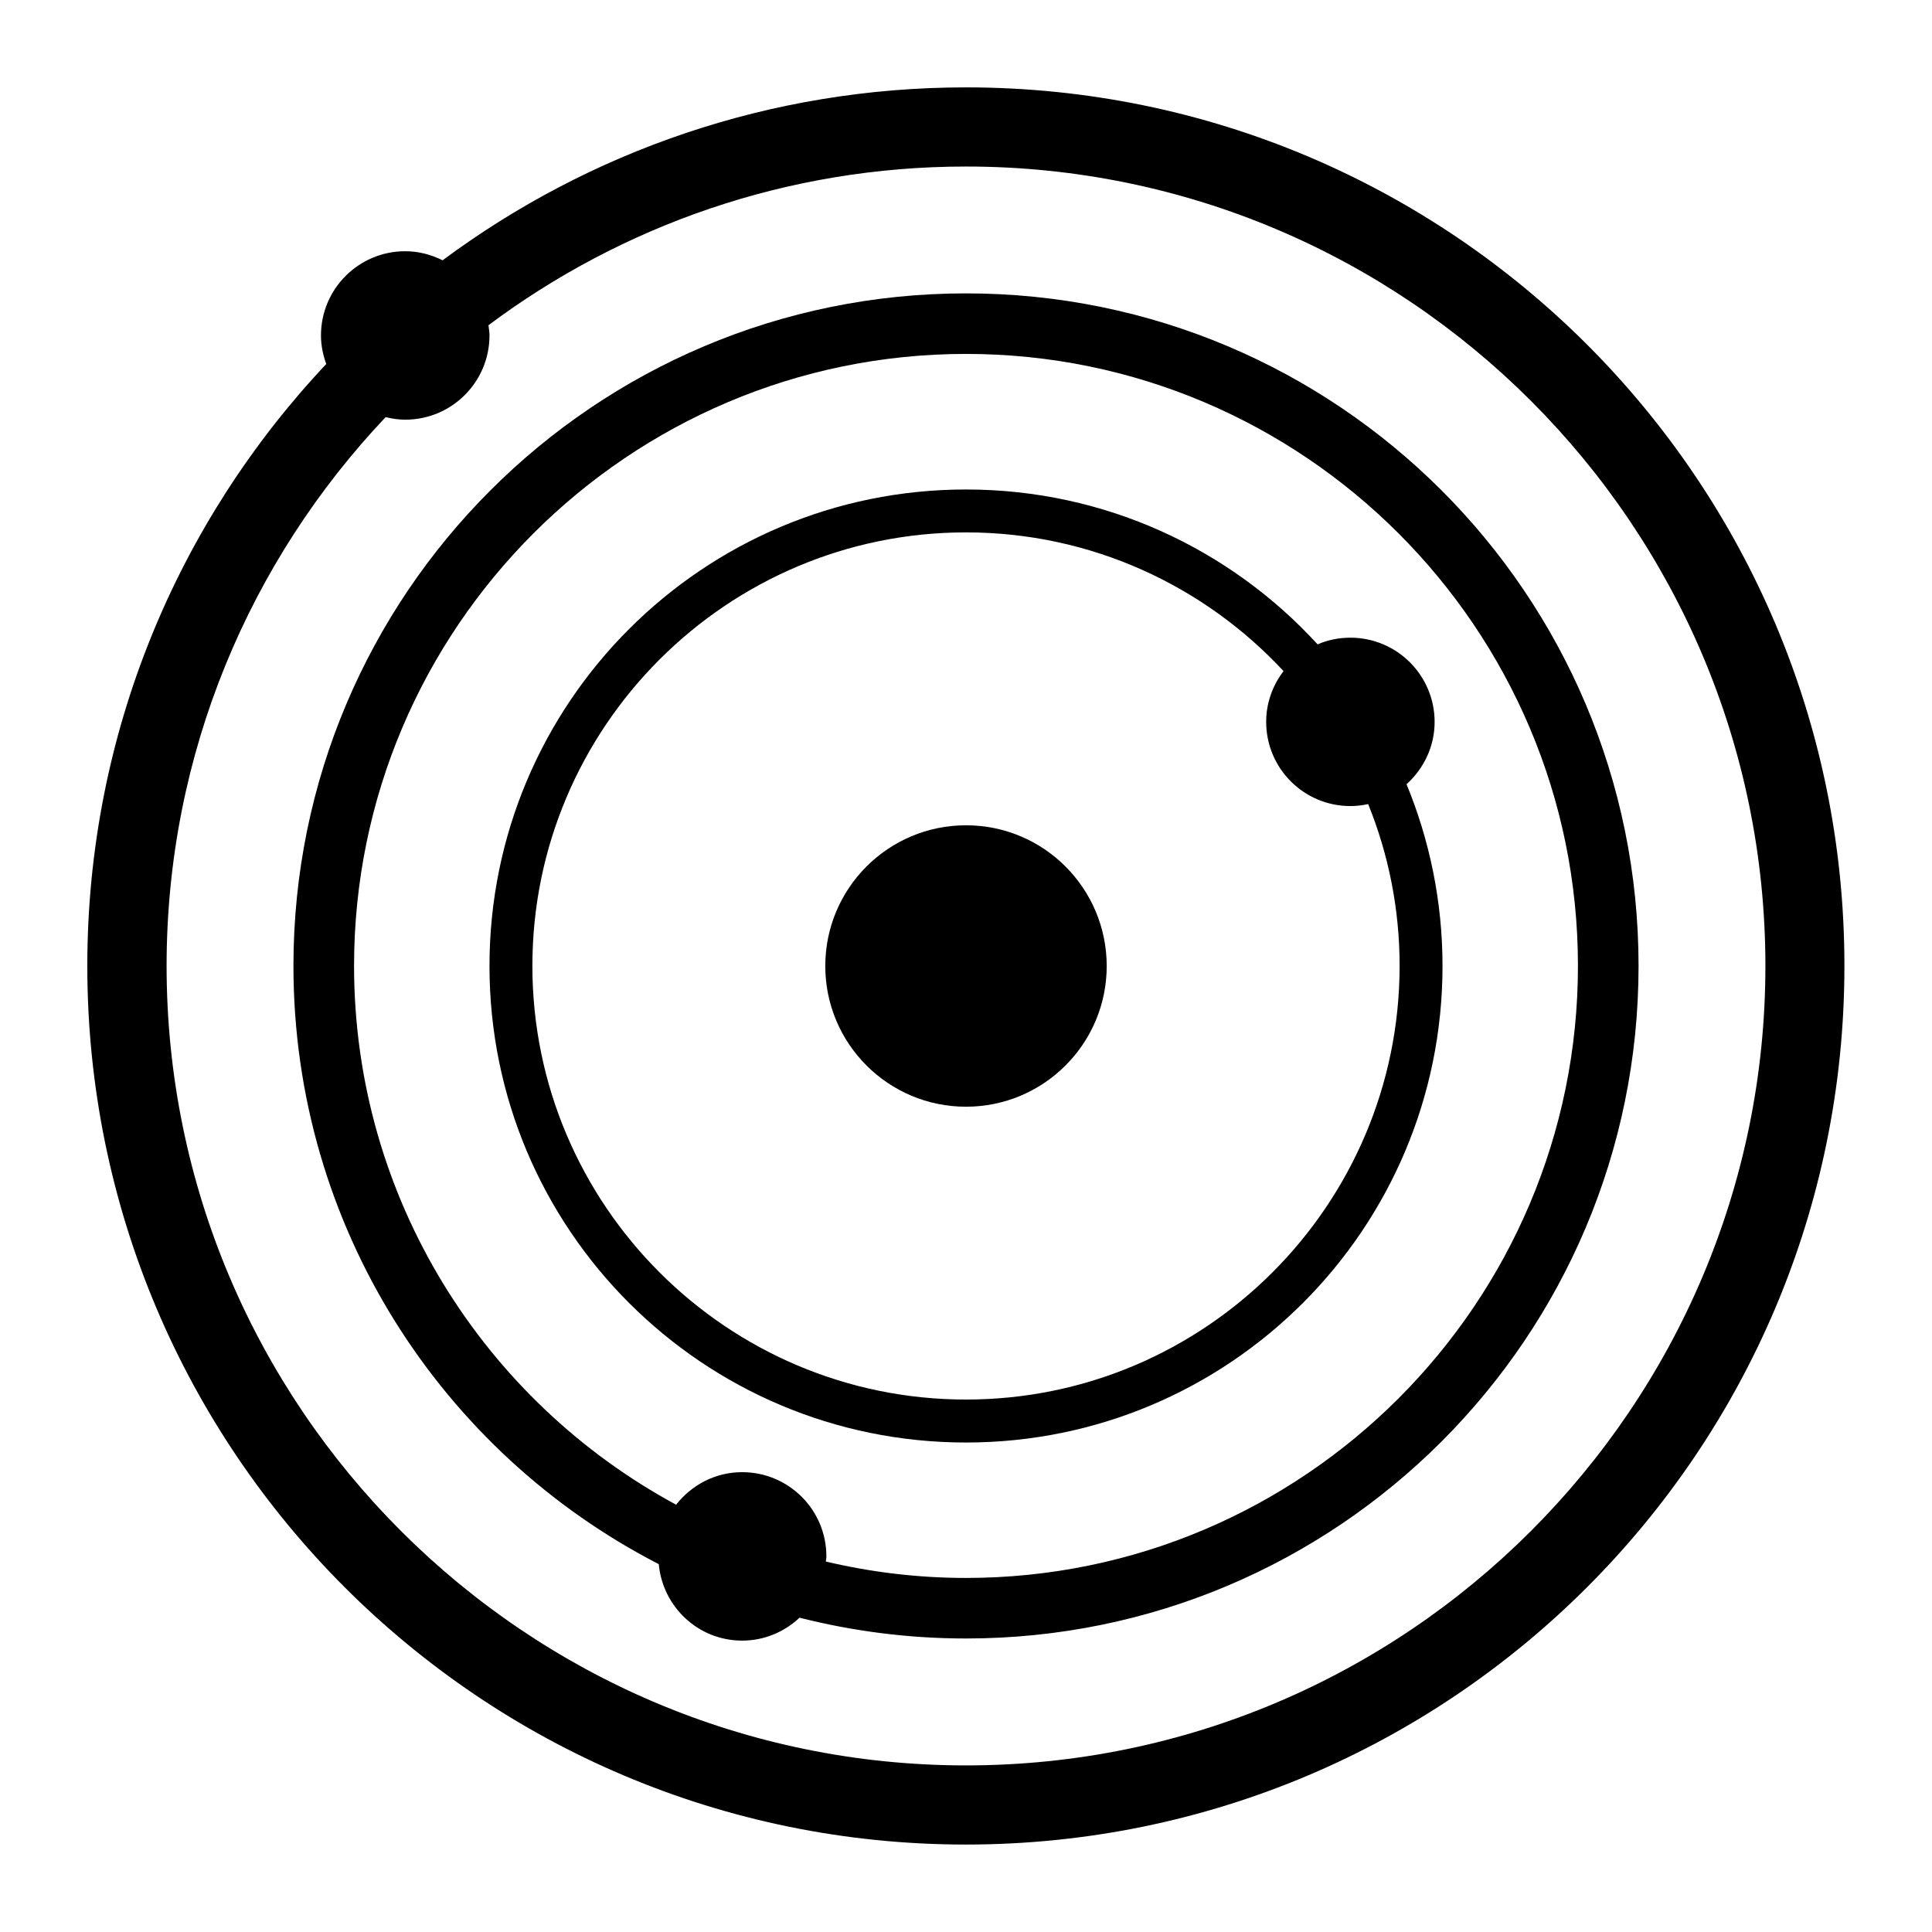
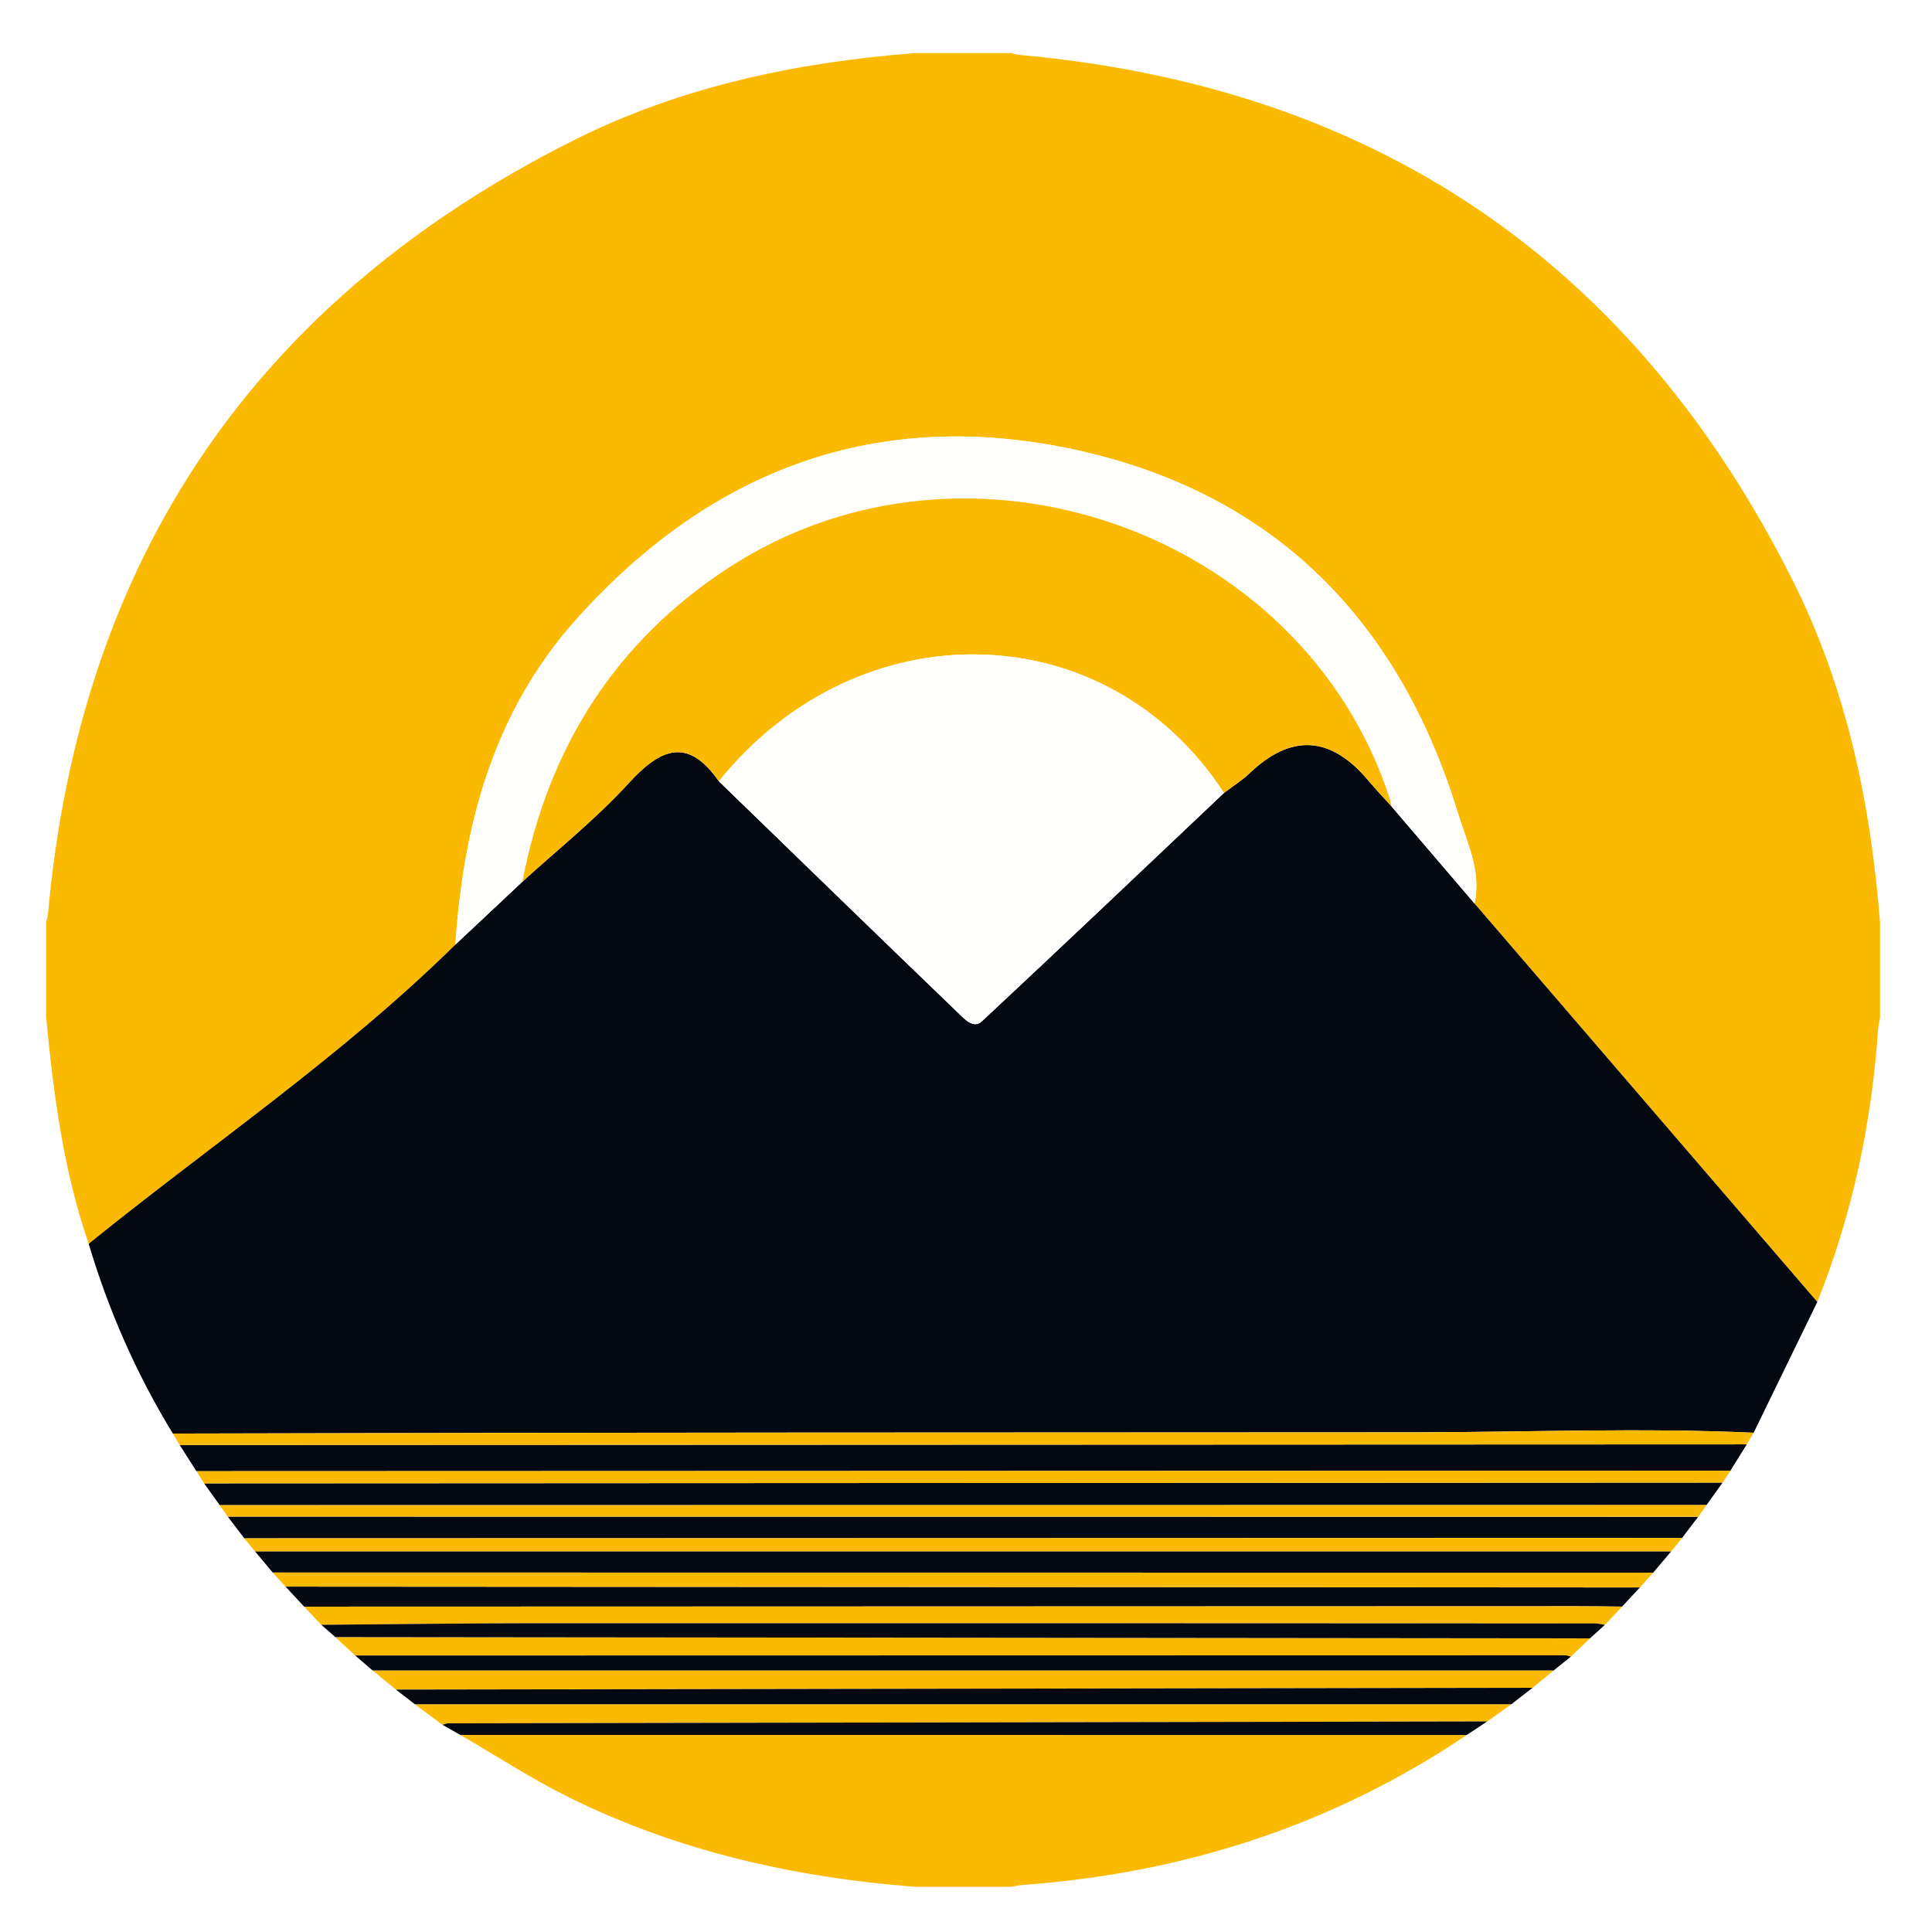
- <svg xmlns="http://www.w3.org/2000/svg" version="1.1" id="Layer_1" x="0px" y="0px" viewBox="0 0 281.46 281.46" style="enable-background:new 0 0 256 256;" xml:space="preserve">
-   <style type="text/css">
- 	.st0{fill-rule:evenodd;clip-rule:evenodd;fill:#000000;}
+ <svg xmlns="http://www.w3.org/2000/svg" xmlns:xlink="http://www.w3.org/1999/xlink" width="281.46" height="281.46" enable-background="new 0 0 256 256" version="1.1" xml:space="preserve">
+   <style type="text/css">.st0{fill-rule:evenodd;clip-rule:evenodd;fill:#000000;}

	@keyframes rotate {
		from {
			transform: rotate(0deg);
			transform-origin: 50% 50%;
		}
		to {
			transform: rotate(360deg);
			transform-origin: 50% 50%;
		}
	}

	#Fill-1 {
	  animation-name: rotate;
		animation-duration: 6s;
		animation-iteration-count: infinite;
		animation-timing-function: linear;
	}
	#Fill-4 {
	  animation-name: rotate;
		animation-duration: 5s;
		animation-iteration-count: infinite;
		animation-timing-function: linear;
	}
	#Fill-6 {
	  animation-name: rotate;
		animation-duration: 4s;
		animation-iteration-count: infinite;
		animation-timing-function: linear;
- 	}
- </style>
-   <g id="solar-256">
-     <g id="Group-14">
-       <path id="Fill-1" class="st0" d="M140.73,257.19c-64.22,0-116.46-52.24-116.46-116.46c0-30.94,12.15-59.08,31.91-79.96    c0.92,0.22,1.87,0.37,2.86,0.37c6.78,0,12.27-5.5,12.27-12.27c0-0.51-0.09-0.99-0.15-1.49c19.43-14.52,43.51-23.12,69.57-23.12    c64.22,0,116.46,52.24,116.46,116.46C257.19,204.94,204.94,257.19,140.73,257.19 M140.73,12.73c-28.57,0-54.95,9.37-76.25,25.19    C62.83,37.1,61,36.6,59.03,36.6c-6.77,0-12.27,5.49-12.27,12.27c0,1.47,0.3,2.86,0.77,4.16c-21.57,22.91-34.81,53.75-34.81,87.69    c0,70.69,57.3,128,127.99,128c70.69,0,127.99-57.31,127.99-128C268.72,70.04,211.41,12.73,140.73,12.73" />
-       <path id="Fill-4" class="st0" d="M140.73,229.88c-7.03,0-13.86-0.84-20.42-2.39c0.02-0.25,0.08-0.49,0.08-0.75    c0-6.78-5.49-12.27-12.27-12.27c-3.93,0-7.38,1.88-9.62,4.74c-27.91-15.08-46.92-44.61-46.92-78.5    c0-49.16,39.99-89.15,89.15-89.15c49.16,0,89.15,39.99,89.15,89.15S189.88,229.88,140.73,229.88 M140.73,42.74    c-54.12,0-97.98,43.87-97.98,97.98c0,37.98,21.62,70.89,53.22,87.15c0.58,6.24,5.77,11.14,12.15,11.14c3.24,0,6.17-1.28,8.36-3.34    c7.76,1.97,15.88,3.03,24.25,3.03c54.12,0,97.98-43.87,97.98-97.98C238.71,86.61,194.84,42.74,140.73,42.74" />
-       <path id="Fill-6" class="st0" d="M140.73,203.89c-34.83,0-63.17-28.34-63.17-63.17c0-34.83,28.34-63.16,63.17-63.16    c18.25,0,34.72,7.79,46.26,20.21c-1.57,2.06-2.53,4.6-2.53,7.39c0,6.78,5.49,12.27,12.27,12.27c0.89,0,1.76-0.11,2.59-0.29    c2.95,7.29,4.58,15.24,4.58,23.57C203.89,175.56,175.56,203.89,140.73,203.89 M204.91,114.25c2.49-2.25,4.09-5.47,4.09-9.08    c0-6.77-5.49-12.27-12.27-12.27c-1.7,0-3.31,0.34-4.78,0.97C179.25,80,161,71.31,140.73,71.31c-38.34,0-69.42,31.08-69.42,69.42    c0,38.34,31.08,69.42,69.42,69.42s69.42-31.08,69.42-69.42C210.15,131.35,208.27,122.41,204.91,114.25" />
-       <path id="Fill-8" class="st0" d="M140.73,120.23c-11.32,0-20.5,9.18-20.5,20.5c0,11.32,9.18,20.5,20.5,20.5    c11.32,0,20.5-9.18,20.5-20.5C161.22,129.4,152.05,120.23,140.73,120.23" />
-     </g>
+ 	}</style>
+   <defs>
+     <symbol data-name="Layer 2" id="svg_3" viewBox="0 0 862.69 862.69">
+       <defs>
+         <style>.cls-1 {
+         fill: #fefefd;
+       }
+ 
+       .cls-1, .cls-2, .cls-3 {
+         stroke-width: 0px;
+       }
+ 
+       .cls-2 {
+         fill: #040810;
+       }
+ 
+       .cls-3 {
+         fill: #fbba01;
+       }</style>
+       </defs>
+       <g data-name="Layer 1" id="svg_2">
+         <path class="cls-3" d="m862.69,408.85l0,44.98c-0.31,1.92 -0.79,3.83 -0.92,5.76c-3.05,44.09 -12.11,86.83 -28.57,127.93c-53.76,-62.49 -107.53,-124.99 -161.29,-187.48c3.39,-15.21 -3.64,-28.95 -7.78,-42.48c-27.7,-90.46 -86.23,-150.44 -179.72,-170.85c-92.88,-20.28 -170.96,8.73 -234.27,78.82c-39.44,43.67 -53.82,96.83 -57.65,153.9c-53.08,52.34 -114.81,94.07 -172.51,140.74c-11.9,-34.46 -16.53,-70.28 -19.98,-106.33c0,-14.99 0,-29.99 0,-44.98c0.29,-1.26 0.73,-2.5 0.84,-3.77c14.99,-167.26 97.42,-288.89 247.46,-364.12c50.34,-25.24 104.66,-36.62 160.55,-40.97c14.99,0 29.99,0 44.98,0c1.26,0.29 2.5,0.73 3.77,0.84c167.25,14.99 288.88,97.42 364.11,247.46c25.24,50.34 36.61,104.66 40.97,160.55l0.01,0z" />
+         <path class="cls-3" d="m668.3,791.24c-63,42.4 -132.74,64.9 -208.2,70.5c-2.1,0.16 -4.17,0.62 -6.26,0.95l-44.98,0c-56.93,-4.41 -111.89,-16.77 -163.26,-42.26c-17.46,-8.66 -33.88,-19.42 -50.78,-29.21c157.83,0 315.66,0.02 473.49,0.03l-0.01,-0.01z" />
+         <path class="cls-2" d="m833.2,587.53c-9.98,20.51 -19.96,41.02 -29.95,61.53c-53.16,-2.43 -106.91,-0.23 -160.12,-0.2c-194.51,0.11 -389.03,0.04 -583.55,0.59c-17.12,-28.02 -30.22,-57.83 -39.6,-89.28c57.7,-46.67 119.43,-88.41 172.51,-140.75c10.52,-9.87 21.03,-19.75 31.55,-29.62c16.7,-15.25 34.57,-29.44 49.75,-46.07c15.03,-16.47 27.81,-22.36 42.66,-1.14c37.52,36.38 74.99,72.8 112.65,109.03c2.81,2.7 7.11,7.59 11.04,3.92c38.18,-35.6 76,-71.59 113.92,-107.47c4.08,-3.11 8.49,-5.86 12.18,-9.38q29.32,-27.89 55.67,3.47c3.52,4.18 7.3,8.15 10.95,12.22c13.02,15.22 26.03,30.44 39.04,45.66c53.76,62.49 107.53,124.99 161.29,187.48l0.01,0.01z" />
+         <path class="cls-1" d="m671.91,400.05c-13.02,-15.22 -26.03,-30.44 -39.04,-45.66c-0.29,-1.28 -0.48,-2.59 -0.88,-3.83c-40.91,-125.76 -198.41,-181.27 -310.45,-108.73c-53.78,34.82 -85.51,85.14 -97.49,147.98c-10.52,9.87 -21.03,19.75 -31.55,29.62c3.83,-57.06 18.2,-110.23 57.65,-153.89c63.31,-70.09 141.39,-99.1 234.27,-78.82c93.49,20.42 152.02,80.39 179.72,170.85c4.14,13.52 11.17,27.26 7.78,42.48l-0.01,0z" />
+         <path class="cls-2" d="m800.01,654.54c-2.56,4.12 -5.13,8.25 -7.7,12.37c-240.55,0.08 -481.1,0.16 -721.65,0.24c-2.62,-4.11 -5.25,-8.22 -7.87,-12.32c245.74,-0.1 491.47,-0.19 737.21,-0.29l0.01,0z" />
+         <path class="cls-2" d="m788.64,672.52c-2.51,3.52 -5.03,7.04 -7.55,10.56c-233.15,0.01 -466.31,0.03 -699.46,0.04c-2.45,-3.42 -4.9,-6.83 -7.35,-10.25c238.12,-0.12 476.23,-0.23 714.35,-0.35l0.01,0z" />
+         <path class="cls-2" d="m777.14,688.6c-2.52,3.32 -5.04,6.63 -7.56,9.95c-225.46,0.06 -450.93,0.12 -676.39,0.18c-2.6,-3.41 -5.19,-6.81 -7.79,-10.22c230.58,0.03 461.16,0.06 691.73,0.09l0.01,0z" />
+         <path class="cls-2" d="m764.48,704.85c-2.83,3.35 -5.66,6.69 -8.49,10.04c-216.47,-0.02 -432.95,-0.04 -649.42,-0.06c-2.79,-3.33 -5.57,-6.65 -8.36,-9.98c222.09,0 444.18,0 666.27,0z" />
+         <path class="cls-2" d="m749.74,721.84c-2.79,3 -5.59,6.01 -8.38,9.01c-6.99,-0.06 -13.98,-0.16 -20.97,-0.16c-199.68,0.05 -399.36,0.12 -599.04,0.18c-2.92,-3.14 -5.84,-6.28 -8.76,-9.42c212.38,0.13 424.77,0.26 637.15,0.39z" />
+         <path class="cls-3" d="m726.24,745.81c-3,2.86 -5.99,5.71 -8.99,8.57c-0.95,-0.21 -1.89,-0.62 -2.84,-0.62c-189.68,0.01 -379.35,0.05 -569.03,0.1c-3.12,-2.88 -6.24,-5.77 -9.36,-8.65c196.74,0.2 393.48,0.4 590.22,0.6z" />
+         <path class="cls-3" d="m121.35,730.87c199.68,-0.06 399.36,-0.13 599.04,-0.18c6.99,0 13.98,0.1 20.97,0.16c-2.7,2.87 -5.41,5.74 -8.11,8.6c-1.6,-0.24 -3.2,-0.68 -4.8,-0.68c-166.16,-0.06 -332.31,-0.14 -498.47,-0.09c-33.53,0 -67.05,0.48 -100.58,0.75c-2.69,-2.85 -5.37,-5.7 -8.06,-8.55l0.01,-0.01z" />
+         <path class="cls-3" d="m709.19,760.88c-3.32,2.72 -6.64,5.43 -9.95,8.15c-178.24,0.28 -356.48,0.57 -534.72,0.85c-3.66,-3 -7.32,-5.99 -10.98,-8.99c185.22,0 370.44,0 555.66,-0.01l-0.01,0z" />
+         <path class="cls-3" d="m749.74,721.84c-212.38,-0.13 -424.77,-0.26 -637.15,-0.39c-2.01,-2.21 -4.01,-4.41 -6.02,-6.62c216.47,0.02 432.95,0.04 649.42,0.06c-2.08,2.32 -4.17,4.63 -6.25,6.95z" />
+         <path class="cls-3" d="m689.27,776.78c-3.78,2.7 -7.56,5.39 -11.33,8.09c-162.91,0.29 -325.82,0.57 -488.73,0.89c-0.93,0 -1.86,0.45 -2.8,0.69c-4.33,-3.23 -8.66,-6.45 -12.99,-9.68c171.95,0 343.9,0 515.85,0l0,0.01z" />
+         <path class="cls-3" d="m800.01,654.54c-245.74,0.1 -491.47,0.19 -737.21,0.29c-1.07,-1.79 -2.14,-3.59 -3.22,-5.38c194.51,-0.55 389.03,-0.48 583.54,-0.59c53.22,-0.03 106.96,-2.23 160.12,0.2c-1.08,1.83 -2.16,3.65 -3.24,5.48l0.01,0z" />
+         <path class="cls-3" d="m764.48,704.85c-222.09,0 -444.18,0 -666.27,0c-1.67,-2.04 -3.34,-4.08 -5.02,-6.12c225.46,-0.06 450.93,-0.12 676.39,-0.18c-1.7,2.1 -3.4,4.2 -5.1,6.3z" />
+         <path class="cls-3" d="m788.64,672.52c-238.12,0.12 -476.23,0.23 -714.35,0.35c-1.21,-1.91 -2.41,-3.81 -3.62,-5.72c240.55,-0.08 481.1,-0.16 721.65,-0.24c-1.23,1.87 -2.45,3.74 -3.68,5.61z" />
+         <path class="cls-3" d="m777.14,688.6c-230.58,-0.03 -461.15,-0.06 -691.73,-0.09c-1.26,-1.8 -2.51,-3.59 -3.77,-5.38c233.15,-0.01 466.3,-0.03 699.46,-0.04c-1.32,1.84 -2.63,3.68 -3.95,5.51l-0.01,0z" />
+         <path class="cls-2" d="m709.19,760.88c-185.22,0 -370.44,0 -555.66,0.01c-2.72,-2.34 -5.43,-4.69 -8.15,-7.03c189.68,-0.04 379.35,-0.08 569.03,-0.1c0.95,0 1.89,0.4 2.84,0.62c-2.69,2.17 -5.37,4.33 -8.06,6.5z" />
+         <path class="cls-2" d="m129.41,739.42c33.53,-0.26 67.05,-0.74 100.58,-0.75c166.16,-0.05 332.31,0.03 498.47,0.09c1.6,0 3.2,0.45 4.8,0.68c-2.34,2.12 -4.68,4.24 -7.02,6.36c-196.74,-0.2 -393.48,-0.4 -590.22,-0.6c-2.21,-1.93 -4.41,-3.86 -6.61,-5.79l0,0.01z" />
+         <path class="cls-2" d="m689.27,776.78c-171.95,0 -343.9,0 -515.85,0c-2.97,-2.3 -5.94,-4.59 -8.9,-6.89c178.24,-0.28 356.48,-0.57 534.72,-0.85c-3.32,2.58 -6.64,5.17 -9.97,7.75l0,-0.01z" />
+         <path class="cls-2" d="m186.4,786.45c0.93,-0.24 1.86,-0.69 2.8,-0.69c162.91,-0.32 325.82,-0.6 488.73,-0.89c-3.21,2.13 -6.43,4.25 -9.64,6.38c-157.83,0 -315.65,-0.02 -473.48,-0.03c-2.8,-1.59 -5.61,-3.18 -8.41,-4.77z" />
+         <path class="cls-3" d="m224.04,389.8c11.98,-62.85 43.71,-113.16 97.49,-147.98c112.04,-72.55 269.54,-17.04 310.45,108.73c0.4,1.24 0.59,2.56 0.88,3.83c-3.66,-4.07 -7.43,-8.03 -10.95,-12.22q-26.41,-31.39 -55.67,-3.47c-3.69,3.51 -8.1,6.27 -12.18,9.38c-55,-84.59 -171.83,-87.28 -237.61,-5.48c-14.85,-21.22 -27.62,-15.32 -42.65,1.14c-15.19,16.63 -33.06,30.81 -49.75,46.07l-0.01,0z" />
+         <path class="cls-1" d="m316.45,342.59c65.78,-81.8 182.61,-79.11 237.61,5.48c-37.92,35.88 -75.74,71.87 -113.92,107.47c-3.94,3.67 -8.23,-1.22 -11.04,-3.92c-37.66,-36.22 -75.13,-72.65 -112.65,-109.03z" />
+       </g>
+     </symbol>
+   </defs>
+   <g class="layer">
+     <use id="svg_4" transform="matrix(0.949172 0 0 0.949172 7.72779 7.72779)" x="-1.05" xlink:href="#svg_3" y="0" />
  </g>
</svg>
